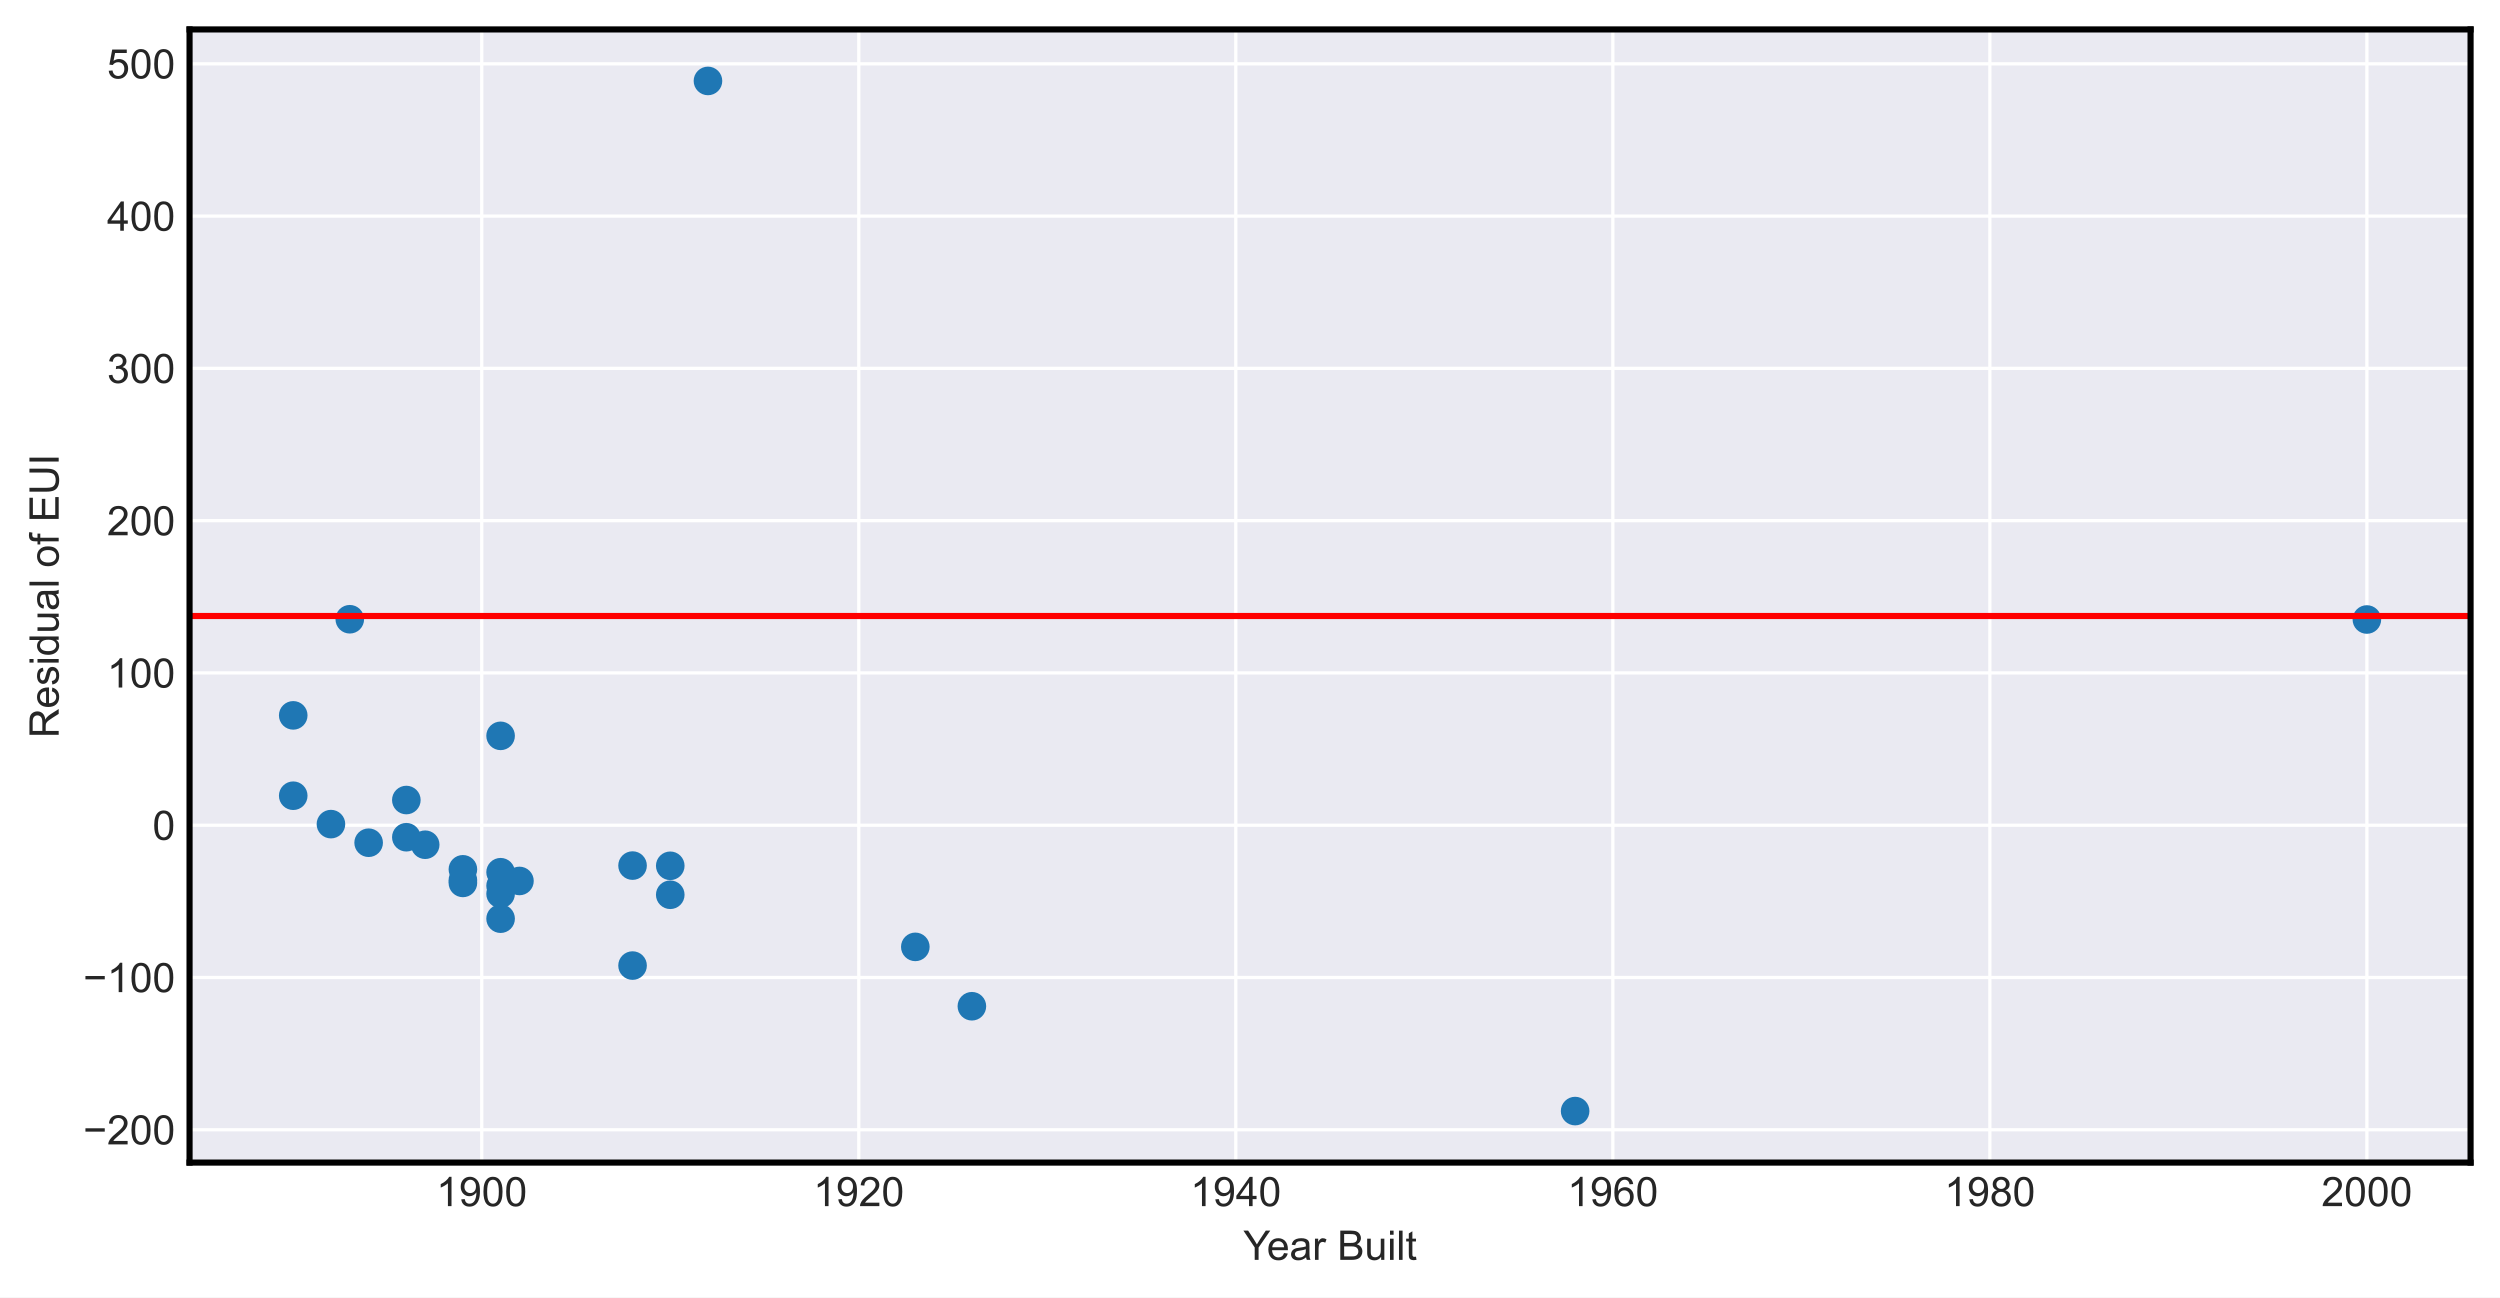
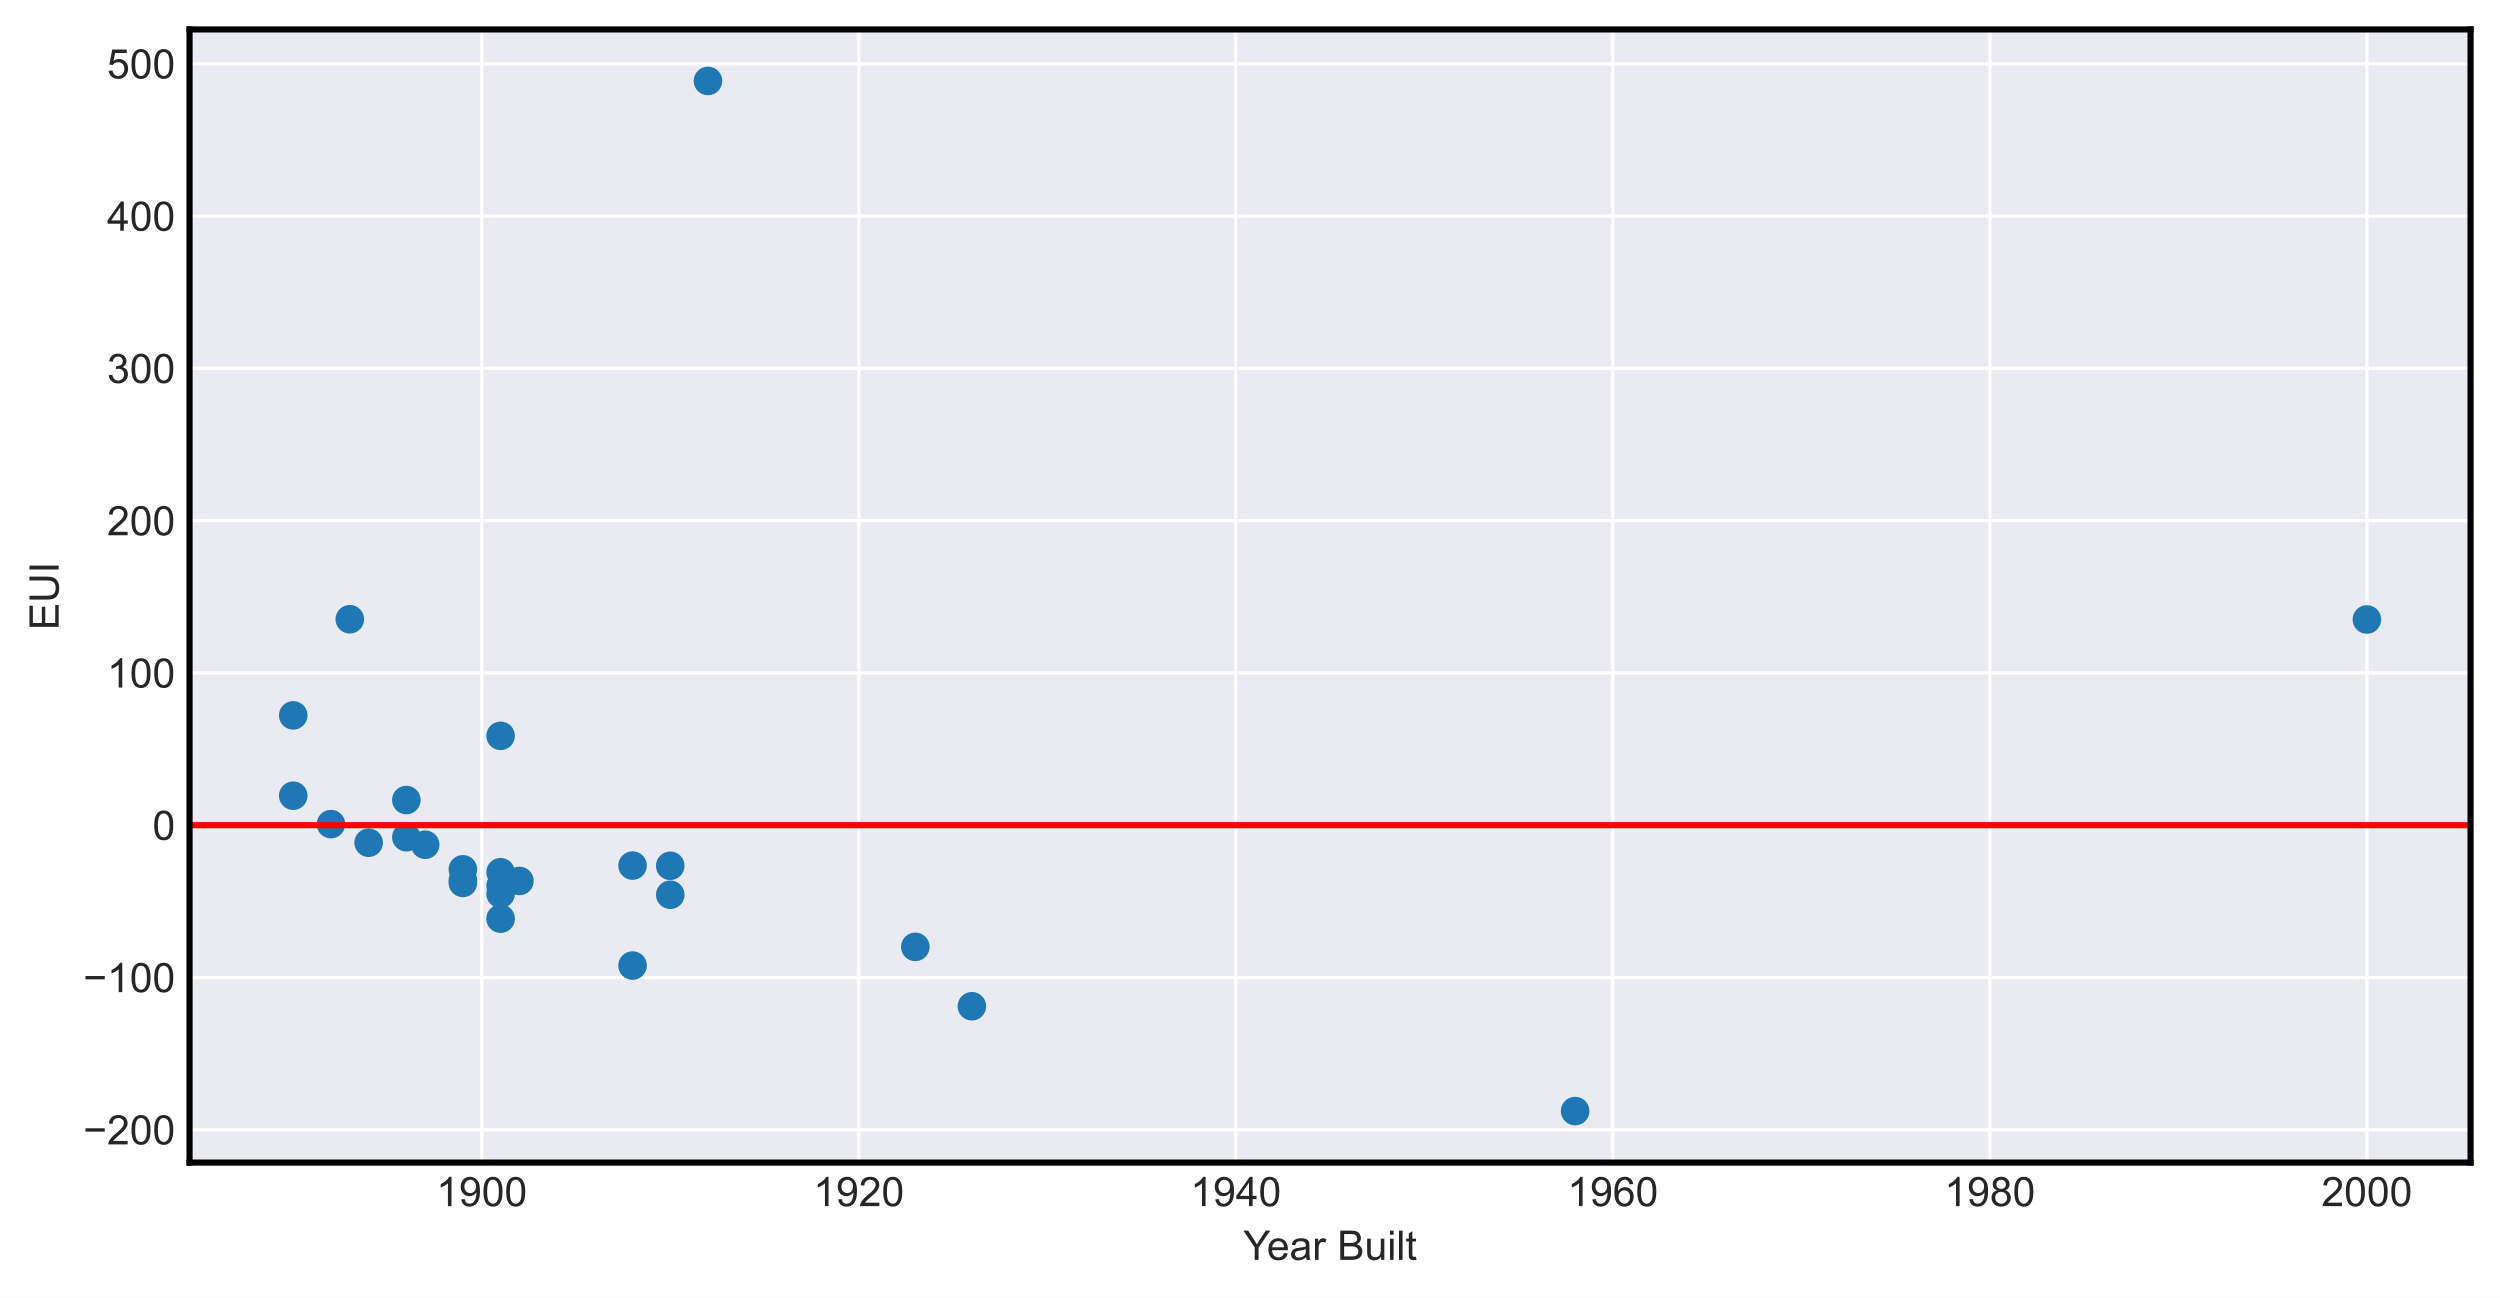
<svg xmlns="http://www.w3.org/2000/svg" xmlns:xlink="http://www.w3.org/1999/xlink" width="611.569pt" height="317.391pt" viewBox="0 0 611.569 317.391" version="1.1">
  <defs>
    <style type="text/css">*{stroke-linejoin: round; stroke-linecap: butt}</style>
  </defs>
  <g id="figure_1">
    <g id="patch_1">
      <path d="M 0 317.391  L 611.569 317.391  L 611.569 0  L 0 0  z " style="fill: #ffffff" />
    </g>
    <g id="axes_1">
      <g id="patch_2">
        <path d="M 46.369 284.4  L 604.369 284.4  L 604.369 7.2  L 46.369 7.2  z " style="fill: #eaeaf2" />
      </g>
      <g id="matplotlib.axis_1">
        <g id="xtick_1">
          <g id="line2d_1">
-             <path d="M 117.848 284.4  L 117.848 7.2  " clip-path="url(#p504d3eeda6)" style="fill: none; stroke: #ffffff; stroke-width: 0.8; stroke-linecap: round" />
+             <path d="M 117.848 284.4  L 117.848 7.2  " clip-path="url(#p04a68c7c32)" style="fill: none; stroke: #ffffff; stroke-width: 0.8; stroke-linecap: round" />
          </g>
          <g id="line2d_2" />
          <g id="text_1">
            <g style="fill: #262626" transform="translate(106.7262 295.0578) scale(0.1 -0.1)">
              <defs>
                <path id="ArialMT-31" d="M 2384 0  L 1822 0  L 1822 3584  Q 1619 3391 1289 3197  Q 959 3003 697 2906  L 697 3450  Q 1169 3672 1522 3987  Q 1875 4303 2022 4600  L 2384 4600  L 2384 0  z " transform="scale(0.015625)" />
                <path id="ArialMT-39" d="M 350 1059  L 891 1109  Q 959 728 1153 556  Q 1347 384 1650 384  Q 1909 384 2104 503  Q 2300 622 2425 820  Q 2550 1019 2634 1356  Q 2719 1694 2719 2044  Q 2719 2081 2716 2156  Q 2547 1888 2255 1720  Q 1963 1553 1622 1553  Q 1053 1553 659 1965  Q 266 2378 266 3053  Q 266 3750 677 4175  Q 1088 4600 1706 4600  Q 2153 4600 2523 4359  Q 2894 4119 3086 3673  Q 3278 3228 3278 2384  Q 3278 1506 3087 986  Q 2897 466 2520 194  Q 2144 -78 1638 -78  Q 1100 -78 759 220  Q 419 519 350 1059  z M 2653 3081  Q 2653 3566 2395 3850  Q 2138 4134 1775 4134  Q 1400 4134 1122 3828  Q 844 3522 844 3034  Q 844 2597 1108 2323  Q 1372 2050 1759 2050  Q 2150 2050 2401 2323  Q 2653 2597 2653 3081  z " transform="scale(0.015625)" />
                <path id="ArialMT-30" d="M 266 2259  Q 266 3072 433 3567  Q 600 4063 929 4331  Q 1259 4600 1759 4600  Q 2128 4600 2406 4451  Q 2684 4303 2865 4023  Q 3047 3744 3150 3342  Q 3253 2941 3253 2259  Q 3253 1453 3087 958  Q 2922 463 2592 192  Q 2263 -78 1759 -78  Q 1097 -78 719 397  Q 266 969 266 2259  z M 844 2259  Q 844 1131 1108 757  Q 1372 384 1759 384  Q 2147 384 2411 759  Q 2675 1134 2675 2259  Q 2675 3391 2411 3762  Q 2147 4134 1753 4134  Q 1366 4134 1134 3806  Q 844 3388 844 2259  z " transform="scale(0.015625)" />
              </defs>
              <use xlink:href="#ArialMT-31" />
              <use xlink:href="#ArialMT-39" x="55.615" />
              <use xlink:href="#ArialMT-30" x="111.23" />
              <use xlink:href="#ArialMT-30" x="166.846" />
            </g>
          </g>
        </g>
        <g id="xtick_2">
          <g id="line2d_3">
-             <path d="M 210.079 284.4  L 210.079 7.2  " clip-path="url(#p504d3eeda6)" style="fill: none; stroke: #ffffff; stroke-width: 0.8; stroke-linecap: round" />
+             <path d="M 210.079 284.4  L 210.079 7.2  " clip-path="url(#p04a68c7c32)" style="fill: none; stroke: #ffffff; stroke-width: 0.8; stroke-linecap: round" />
          </g>
          <g id="line2d_4" />
          <g id="text_2">
            <g style="fill: #262626" transform="translate(198.9576 295.0578) scale(0.1 -0.1)">
              <defs>
                <path id="ArialMT-32" d="M 3222 541  L 3222 0  L 194 0  Q 188 203 259 391  Q 375 700 629 1000  Q 884 1300 1366 1694  Q 2113 2306 2375 2664  Q 2638 3022 2638 3341  Q 2638 3675 2398 3904  Q 2159 4134 1775 4134  Q 1369 4134 1125 3890  Q 881 3647 878 3216  L 300 3275  Q 359 3922 746 4261  Q 1134 4600 1788 4600  Q 2447 4600 2831 4234  Q 3216 3869 3216 3328  Q 3216 3053 3103 2787  Q 2991 2522 2730 2228  Q 2469 1934 1863 1422  Q 1356 997 1212 845  Q 1069 694 975 541  L 3222 541  z " transform="scale(0.015625)" />
              </defs>
              <use xlink:href="#ArialMT-31" />
              <use xlink:href="#ArialMT-39" x="55.615" />
              <use xlink:href="#ArialMT-32" x="111.23" />
              <use xlink:href="#ArialMT-30" x="166.846" />
            </g>
          </g>
        </g>
        <g id="xtick_3">
          <g id="line2d_5">
-             <path d="M 302.311 284.4  L 302.311 7.2  " clip-path="url(#p504d3eeda6)" style="fill: none; stroke: #ffffff; stroke-width: 0.8; stroke-linecap: round" />
+             <path d="M 302.311 284.4  L 302.311 7.2  " clip-path="url(#p04a68c7c32)" style="fill: none; stroke: #ffffff; stroke-width: 0.8; stroke-linecap: round" />
          </g>
          <g id="line2d_6" />
          <g id="text_3">
            <g style="fill: #262626" transform="translate(291.189 295.0578) scale(0.1 -0.1)">
              <defs>
                <path id="ArialMT-34" d="M 2069 0  L 2069 1097  L 81 1097  L 81 1613  L 2172 4581  L 2631 4581  L 2631 1613  L 3250 1613  L 3250 1097  L 2631 1097  L 2631 0  L 2069 0  z M 2069 1613  L 2069 3678  L 634 1613  L 2069 1613  z " transform="scale(0.015625)" />
              </defs>
              <use xlink:href="#ArialMT-31" />
              <use xlink:href="#ArialMT-39" x="55.615" />
              <use xlink:href="#ArialMT-34" x="111.23" />
              <use xlink:href="#ArialMT-30" x="166.846" />
            </g>
          </g>
        </g>
        <g id="xtick_4">
          <g id="line2d_7">
-             <path d="M 394.542 284.4  L 394.542 7.2  " clip-path="url(#p504d3eeda6)" style="fill: none; stroke: #ffffff; stroke-width: 0.8; stroke-linecap: round" />
+             <path d="M 394.542 284.4  L 394.542 7.2  " clip-path="url(#p04a68c7c32)" style="fill: none; stroke: #ffffff; stroke-width: 0.8; stroke-linecap: round" />
          </g>
          <g id="line2d_8" />
          <g id="text_4">
            <g style="fill: #262626" transform="translate(383.4204 295.0578) scale(0.1 -0.1)">
              <defs>
                <path id="ArialMT-36" d="M 3184 3459  L 2625 3416  Q 2550 3747 2413 3897  Q 2184 4138 1850 4138  Q 1581 4138 1378 3988  Q 1113 3794 959 3422  Q 806 3050 800 2363  Q 1003 2672 1297 2822  Q 1591 2972 1913 2972  Q 2475 2972 2870 2558  Q 3266 2144 3266 1488  Q 3266 1056 3080 686  Q 2894 316 2569 119  Q 2244 -78 1831 -78  Q 1128 -78 684 439  Q 241 956 241 2144  Q 241 3472 731 4075  Q 1159 4600 1884 4600  Q 2425 4600 2770 4297  Q 3116 3994 3184 3459  z M 888 1484  Q 888 1194 1011 928  Q 1134 663 1356 523  Q 1578 384 1822 384  Q 2178 384 2434 671  Q 2691 959 2691 1453  Q 2691 1928 2437 2201  Q 2184 2475 1800 2475  Q 1419 2475 1153 2201  Q 888 1928 888 1484  z " transform="scale(0.015625)" />
              </defs>
              <use xlink:href="#ArialMT-31" />
              <use xlink:href="#ArialMT-39" x="55.615" />
              <use xlink:href="#ArialMT-36" x="111.23" />
              <use xlink:href="#ArialMT-30" x="166.846" />
            </g>
          </g>
        </g>
        <g id="xtick_5">
          <g id="line2d_9">
-             <path d="M 486.774 284.4  L 486.774 7.2  " clip-path="url(#p504d3eeda6)" style="fill: none; stroke: #ffffff; stroke-width: 0.8; stroke-linecap: round" />
+             <path d="M 486.774 284.4  L 486.774 7.2  " clip-path="url(#p04a68c7c32)" style="fill: none; stroke: #ffffff; stroke-width: 0.8; stroke-linecap: round" />
          </g>
          <g id="line2d_10" />
          <g id="text_5">
            <g style="fill: #262626" transform="translate(475.6518 295.0578) scale(0.1 -0.1)">
              <defs>
                <path id="ArialMT-38" d="M 1131 2484  Q 781 2613 612 2850  Q 444 3088 444 3419  Q 444 3919 803 4259  Q 1163 4600 1759 4600  Q 2359 4600 2725 4251  Q 3091 3903 3091 3403  Q 3091 3084 2923 2848  Q 2756 2613 2416 2484  Q 2838 2347 3058 2040  Q 3278 1734 3278 1309  Q 3278 722 2862 322  Q 2447 -78 1769 -78  Q 1091 -78 675 323  Q 259 725 259 1325  Q 259 1772 486 2073  Q 713 2375 1131 2484  z M 1019 3438  Q 1019 3113 1228 2906  Q 1438 2700 1772 2700  Q 2097 2700 2305 2904  Q 2513 3109 2513 3406  Q 2513 3716 2298 3927  Q 2084 4138 1766 4138  Q 1444 4138 1231 3931  Q 1019 3725 1019 3438  z M 838 1322  Q 838 1081 952 856  Q 1066 631 1291 507  Q 1516 384 1775 384  Q 2178 384 2440 643  Q 2703 903 2703 1303  Q 2703 1709 2433 1975  Q 2163 2241 1756 2241  Q 1359 2241 1098 1978  Q 838 1716 838 1322  z " transform="scale(0.015625)" />
              </defs>
              <use xlink:href="#ArialMT-31" />
              <use xlink:href="#ArialMT-39" x="55.615" />
              <use xlink:href="#ArialMT-38" x="111.23" />
              <use xlink:href="#ArialMT-30" x="166.846" />
            </g>
          </g>
        </g>
        <g id="xtick_6">
          <g id="line2d_11">
-             <path d="M 579.005 284.4  L 579.005 7.2  " clip-path="url(#p504d3eeda6)" style="fill: none; stroke: #ffffff; stroke-width: 0.8; stroke-linecap: round" />
+             <path d="M 579.005 284.4  L 579.005 7.2  " clip-path="url(#p04a68c7c32)" style="fill: none; stroke: #ffffff; stroke-width: 0.8; stroke-linecap: round" />
          </g>
          <g id="line2d_12" />
          <g id="text_6">
            <g style="fill: #262626" transform="translate(567.8832 295.0578) scale(0.1 -0.1)">
              <use xlink:href="#ArialMT-32" />
              <use xlink:href="#ArialMT-30" x="55.615" />
              <use xlink:href="#ArialMT-30" x="111.23" />
              <use xlink:href="#ArialMT-30" x="166.846" />
            </g>
          </g>
        </g>
        <g id="text_7">
          <g style="fill: #262626" transform="translate(304.1484 308.2031) scale(0.1 -0.1)">
            <defs>
              <path id="ArialMT-59" d="M 1784 0  L 1784 1941  L 19 4581  L 756 4581  L 1659 3200  Q 1909 2813 2125 2425  Q 2331 2784 2625 3234  L 3513 4581  L 4219 4581  L 2391 1941  L 2391 0  L 1784 0  z " transform="scale(0.015625)" />
              <path id="ArialMT-65" d="M 2694 1069  L 3275 997  Q 3138 488 2766 206  Q 2394 -75 1816 -75  Q 1088 -75 661 373  Q 234 822 234 1631  Q 234 2469 665 2931  Q 1097 3394 1784 3394  Q 2450 3394 2872 2941  Q 3294 2488 3294 1666  Q 3294 1616 3291 1516  L 816 1516  Q 847 969 1125 678  Q 1403 388 1819 388  Q 2128 388 2347 550  Q 2566 713 2694 1069  z M 847 1978  L 2700 1978  Q 2663 2397 2488 2606  Q 2219 2931 1791 2931  Q 1403 2931 1139 2672  Q 875 2413 847 1978  z " transform="scale(0.015625)" />
              <path id="ArialMT-61" d="M 2588 409  Q 2275 144 1986 34  Q 1697 -75 1366 -75  Q 819 -75 525 192  Q 231 459 231 875  Q 231 1119 342 1320  Q 453 1522 633 1644  Q 813 1766 1038 1828  Q 1203 1872 1538 1913  Q 2219 1994 2541 2106  Q 2544 2222 2544 2253  Q 2544 2597 2384 2738  Q 2169 2928 1744 2928  Q 1347 2928 1158 2789  Q 969 2650 878 2297  L 328 2372  Q 403 2725 575 2942  Q 747 3159 1072 3276  Q 1397 3394 1825 3394  Q 2250 3394 2515 3294  Q 2781 3194 2906 3042  Q 3031 2891 3081 2659  Q 3109 2516 3109 2141  L 3109 1391  Q 3109 606 3145 398  Q 3181 191 3288 0  L 2700 0  Q 2613 175 2588 409  z M 2541 1666  Q 2234 1541 1622 1453  Q 1275 1403 1131 1340  Q 988 1278 909 1158  Q 831 1038 831 891  Q 831 666 1001 516  Q 1172 366 1500 366  Q 1825 366 2078 508  Q 2331 650 2450 897  Q 2541 1088 2541 1459  L 2541 1666  z " transform="scale(0.015625)" />
              <path id="ArialMT-72" d="M 416 0  L 416 3319  L 922 3319  L 922 2816  Q 1116 3169 1280 3281  Q 1444 3394 1641 3394  Q 1925 3394 2219 3213  L 2025 2691  Q 1819 2813 1613 2813  Q 1428 2813 1281 2702  Q 1134 2591 1072 2394  Q 978 2094 978 1738  L 978 0  L 416 0  z " transform="scale(0.015625)" />
              <path id="ArialMT-20" transform="scale(0.015625)" />
              <path id="ArialMT-42" d="M 469 0  L 469 4581  L 2188 4581  Q 2713 4581 3030 4442  Q 3347 4303 3526 4014  Q 3706 3725 3706 3409  Q 3706 3116 3547 2856  Q 3388 2597 3066 2438  Q 3481 2316 3704 2022  Q 3928 1728 3928 1328  Q 3928 1006 3792 729  Q 3656 453 3456 303  Q 3256 153 2954 76  Q 2653 0 2216 0  L 469 0  z M 1075 2656  L 2066 2656  Q 2469 2656 2644 2709  Q 2875 2778 2992 2937  Q 3109 3097 3109 3338  Q 3109 3566 3000 3739  Q 2891 3913 2687 3977  Q 2484 4041 1991 4041  L 1075 4041  L 1075 2656  z M 1075 541  L 2216 541  Q 2509 541 2628 563  Q 2838 600 2978 687  Q 3119 775 3209 942  Q 3300 1109 3300 1328  Q 3300 1584 3169 1773  Q 3038 1963 2805 2039  Q 2572 2116 2134 2116  L 1075 2116  L 1075 541  z " transform="scale(0.015625)" />
              <path id="ArialMT-75" d="M 2597 0  L 2597 488  Q 2209 -75 1544 -75  Q 1250 -75 995 37  Q 741 150 617 320  Q 494 491 444 738  Q 409 903 409 1263  L 409 3319  L 972 3319  L 972 1478  Q 972 1038 1006 884  Q 1059 663 1231 536  Q 1403 409 1656 409  Q 1909 409 2131 539  Q 2353 669 2445 892  Q 2538 1116 2538 1541  L 2538 3319  L 3100 3319  L 3100 0  L 2597 0  z " transform="scale(0.015625)" />
              <path id="ArialMT-69" d="M 425 3934  L 425 4581  L 988 4581  L 988 3934  L 425 3934  z M 425 0  L 425 3319  L 988 3319  L 988 0  L 425 0  z " transform="scale(0.015625)" />
              <path id="ArialMT-6c" d="M 409 0  L 409 4581  L 972 4581  L 972 0  L 409 0  z " transform="scale(0.015625)" />
              <path id="ArialMT-74" d="M 1650 503  L 1731 6  Q 1494 -44 1306 -44  Q 1000 -44 831 53  Q 663 150 594 308  Q 525 466 525 972  L 525 2881  L 113 2881  L 113 3319  L 525 3319  L 525 4141  L 1084 4478  L 1084 3319  L 1650 3319  L 1650 2881  L 1084 2881  L 1084 941  Q 1084 700 1114 631  Q 1144 563 1211 522  Q 1278 481 1403 481  Q 1497 481 1650 503  z " transform="scale(0.015625)" />
            </defs>
            <use xlink:href="#ArialMT-59" />
            <use xlink:href="#ArialMT-65" x="57.574" />
            <use xlink:href="#ArialMT-61" x="113.189" />
            <use xlink:href="#ArialMT-72" x="168.805" />
            <use xlink:href="#ArialMT-20" x="202.105" />
            <use xlink:href="#ArialMT-42" x="229.889" />
            <use xlink:href="#ArialMT-75" x="296.588" />
            <use xlink:href="#ArialMT-69" x="352.203" />
            <use xlink:href="#ArialMT-6c" x="374.42" />
            <use xlink:href="#ArialMT-74" x="396.637" />
          </g>
        </g>
      </g>
      <g id="matplotlib.axis_2">
        <g id="ytick_1">
          <g id="line2d_13">
-             <path d="M 46.369 276.372  L 604.369 276.372  " clip-path="url(#p504d3eeda6)" style="fill: none; stroke: #ffffff; stroke-width: 0.8; stroke-linecap: round" />
+             <path d="M 46.369 276.372  L 604.369 276.372  " clip-path="url(#p04a68c7c32)" style="fill: none; stroke: #ffffff; stroke-width: 0.8; stroke-linecap: round" />
          </g>
          <g id="line2d_14" />
          <g id="text_8">
            <g style="fill: #262626" transform="translate(20.34531 279.9506) scale(0.1 -0.1)">
              <defs>
                <path id="ArialMT-2212" d="M 3381 1997  L 356 1997  L 356 2522  L 3381 2522  L 3381 1997  z " transform="scale(0.015625)" />
              </defs>
              <use xlink:href="#ArialMT-2212" />
              <use xlink:href="#ArialMT-32" x="58.398" />
              <use xlink:href="#ArialMT-30" x="114.014" />
              <use xlink:href="#ArialMT-30" x="169.629" />
            </g>
          </g>
        </g>
        <g id="ytick_2">
          <g id="line2d_15">
-             <path d="M 46.369 239.12  L 604.369 239.12  " clip-path="url(#p504d3eeda6)" style="fill: none; stroke: #ffffff; stroke-width: 0.8; stroke-linecap: round" />
+             <path d="M 46.369 239.12  L 604.369 239.12  " clip-path="url(#p04a68c7c32)" style="fill: none; stroke: #ffffff; stroke-width: 0.8; stroke-linecap: round" />
          </g>
          <g id="line2d_16" />
          <g id="text_9">
            <g style="fill: #262626" transform="translate(20.34531 242.6986) scale(0.1 -0.1)">
              <use xlink:href="#ArialMT-2212" />
              <use xlink:href="#ArialMT-31" x="58.398" />
              <use xlink:href="#ArialMT-30" x="114.014" />
              <use xlink:href="#ArialMT-30" x="169.629" />
            </g>
          </g>
        </g>
        <g id="ytick_3">
          <g id="line2d_17">
-             <path d="M 46.369 201.868  L 604.369 201.868  " clip-path="url(#p504d3eeda6)" style="fill: none; stroke: #ffffff; stroke-width: 0.8; stroke-linecap: round" />
+             <path d="M 46.369 201.868  L 604.369 201.868  " clip-path="url(#p04a68c7c32)" style="fill: none; stroke: #ffffff; stroke-width: 0.8; stroke-linecap: round" />
          </g>
          <g id="line2d_18" />
          <g id="text_10">
            <g style="fill: #262626" transform="translate(37.30781 205.4466) scale(0.1 -0.1)">
              <use xlink:href="#ArialMT-30" />
            </g>
          </g>
        </g>
        <g id="ytick_4">
          <g id="line2d_19">
-             <path d="M 46.369 164.616  L 604.369 164.616  " clip-path="url(#p504d3eeda6)" style="fill: none; stroke: #ffffff; stroke-width: 0.8; stroke-linecap: round" />
+             <path d="M 46.369 164.616  L 604.369 164.616  " clip-path="url(#p04a68c7c32)" style="fill: none; stroke: #ffffff; stroke-width: 0.8; stroke-linecap: round" />
          </g>
          <g id="line2d_20" />
          <g id="text_11">
            <g style="fill: #262626" transform="translate(26.18594 168.1946) scale(0.1 -0.1)">
              <use xlink:href="#ArialMT-31" />
              <use xlink:href="#ArialMT-30" x="55.615" />
              <use xlink:href="#ArialMT-30" x="111.23" />
            </g>
          </g>
        </g>
        <g id="ytick_5">
          <g id="line2d_21">
-             <path d="M 46.369 127.364  L 604.369 127.364  " clip-path="url(#p504d3eeda6)" style="fill: none; stroke: #ffffff; stroke-width: 0.8; stroke-linecap: round" />
+             <path d="M 46.369 127.364  L 604.369 127.364  " clip-path="url(#p04a68c7c32)" style="fill: none; stroke: #ffffff; stroke-width: 0.8; stroke-linecap: round" />
          </g>
          <g id="line2d_22" />
          <g id="text_12">
            <g style="fill: #262626" transform="translate(26.18594 130.9426) scale(0.1 -0.1)">
              <use xlink:href="#ArialMT-32" />
              <use xlink:href="#ArialMT-30" x="55.615" />
              <use xlink:href="#ArialMT-30" x="111.23" />
            </g>
          </g>
        </g>
        <g id="ytick_6">
          <g id="line2d_23">
-             <path d="M 46.369 90.112  L 604.369 90.112  " clip-path="url(#p504d3eeda6)" style="fill: none; stroke: #ffffff; stroke-width: 0.8; stroke-linecap: round" />
+             <path d="M 46.369 90.112  L 604.369 90.112  " clip-path="url(#p04a68c7c32)" style="fill: none; stroke: #ffffff; stroke-width: 0.8; stroke-linecap: round" />
          </g>
          <g id="line2d_24" />
          <g id="text_13">
            <g style="fill: #262626" transform="translate(26.18594 93.6906) scale(0.1 -0.1)">
              <defs>
                <path id="ArialMT-33" d="M 269 1209  L 831 1284  Q 928 806 1161 595  Q 1394 384 1728 384  Q 2125 384 2398 659  Q 2672 934 2672 1341  Q 2672 1728 2419 1979  Q 2166 2231 1775 2231  Q 1616 2231 1378 2169  L 1441 2663  Q 1497 2656 1531 2656  Q 1891 2656 2178 2843  Q 2466 3031 2466 3422  Q 2466 3731 2256 3934  Q 2047 4138 1716 4138  Q 1388 4138 1169 3931  Q 950 3725 888 3313  L 325 3413  Q 428 3978 793 4289  Q 1159 4600 1703 4600  Q 2078 4600 2393 4439  Q 2709 4278 2876 4000  Q 3044 3722 3044 3409  Q 3044 3113 2884 2869  Q 2725 2625 2413 2481  Q 2819 2388 3044 2092  Q 3269 1797 3269 1353  Q 3269 753 2831 336  Q 2394 -81 1725 -81  Q 1122 -81 723 278  Q 325 638 269 1209  z " transform="scale(0.015625)" />
              </defs>
              <use xlink:href="#ArialMT-33" />
              <use xlink:href="#ArialMT-30" x="55.615" />
              <use xlink:href="#ArialMT-30" x="111.23" />
            </g>
          </g>
        </g>
        <g id="ytick_7">
          <g id="line2d_25">
-             <path d="M 46.369 52.86  L 604.369 52.86  " clip-path="url(#p504d3eeda6)" style="fill: none; stroke: #ffffff; stroke-width: 0.8; stroke-linecap: round" />
+             <path d="M 46.369 52.86  L 604.369 52.86  " clip-path="url(#p04a68c7c32)" style="fill: none; stroke: #ffffff; stroke-width: 0.8; stroke-linecap: round" />
          </g>
          <g id="line2d_26" />
          <g id="text_14">
            <g style="fill: #262626" transform="translate(26.18594 56.4386) scale(0.1 -0.1)">
              <use xlink:href="#ArialMT-34" />
              <use xlink:href="#ArialMT-30" x="55.615" />
              <use xlink:href="#ArialMT-30" x="111.23" />
            </g>
          </g>
        </g>
        <g id="ytick_8">
          <g id="line2d_27">
-             <path d="M 46.369 15.608  L 604.369 15.608  " clip-path="url(#p504d3eeda6)" style="fill: none; stroke: #ffffff; stroke-width: 0.8; stroke-linecap: round" />
+             <path d="M 46.369 15.608  L 604.369 15.608  " clip-path="url(#p04a68c7c32)" style="fill: none; stroke: #ffffff; stroke-width: 0.8; stroke-linecap: round" />
          </g>
          <g id="line2d_28" />
          <g id="text_15">
            <g style="fill: #262626" transform="translate(26.18594 19.18661) scale(0.1 -0.1)">
              <defs>
                <path id="ArialMT-35" d="M 266 1200  L 856 1250  Q 922 819 1161 601  Q 1400 384 1738 384  Q 2144 384 2425 690  Q 2706 997 2706 1503  Q 2706 1984 2436 2262  Q 2166 2541 1728 2541  Q 1456 2541 1237 2417  Q 1019 2294 894 2097  L 366 2166  L 809 4519  L 3088 4519  L 3088 3981  L 1259 3981  L 1013 2750  Q 1425 3038 1878 3038  Q 2478 3038 2890 2622  Q 3303 2206 3303 1553  Q 3303 931 2941 478  Q 2500 -78 1738 -78  Q 1113 -78 717 272  Q 322 622 266 1200  z " transform="scale(0.015625)" />
              </defs>
              <use xlink:href="#ArialMT-35" />
              <use xlink:href="#ArialMT-30" x="55.615" />
              <use xlink:href="#ArialMT-30" x="111.23" />
            </g>
          </g>
        </g>
        <g id="text_16">
-           <g style="fill: #262626" transform="translate(14.35781 180.5375) rotate(-90) scale(0.1 -0.1)">
+           <g style="fill: #262626" transform="translate(14.35781 154.1352) rotate(-90) scale(0.1 -0.1)">
            <defs>
-               <path id="ArialMT-52" d="M 503 0  L 503 4581  L 2534 4581  Q 3147 4581 3465 4457  Q 3784 4334 3975 4021  Q 4166 3709 4166 3331  Q 4166 2844 3850 2509  Q 3534 2175 2875 2084  Q 3116 1969 3241 1856  Q 3506 1613 3744 1247  L 4541 0  L 3778 0  L 3172 953  Q 2906 1366 2734 1584  Q 2563 1803 2427 1890  Q 2291 1978 2150 2013  Q 2047 2034 1813 2034  L 1109 2034  L 1109 0  L 503 0  z M 1109 2559  L 2413 2559  Q 2828 2559 3062 2645  Q 3297 2731 3419 2920  Q 3541 3109 3541 3331  Q 3541 3656 3305 3865  Q 3069 4075 2559 4075  L 1109 4075  L 1109 2559  z " transform="scale(0.015625)" />
-               <path id="ArialMT-73" d="M 197 991  L 753 1078  Q 800 744 1014 566  Q 1228 388 1613 388  Q 2000 388 2187 545  Q 2375 703 2375 916  Q 2375 1106 2209 1216  Q 2094 1291 1634 1406  Q 1016 1563 777 1677  Q 538 1791 414 1992  Q 291 2194 291 2438  Q 291 2659 392 2848  Q 494 3038 669 3163  Q 800 3259 1026 3326  Q 1253 3394 1513 3394  Q 1903 3394 2198 3281  Q 2494 3169 2634 2976  Q 2775 2784 2828 2463  L 2278 2388  Q 2241 2644 2061 2787  Q 1881 2931 1553 2931  Q 1166 2931 1000 2803  Q 834 2675 834 2503  Q 834 2394 903 2306  Q 972 2216 1119 2156  Q 1203 2125 1616 2013  Q 2213 1853 2448 1751  Q 2684 1650 2818 1456  Q 2953 1263 2953 975  Q 2953 694 2789 445  Q 2625 197 2315 61  Q 2006 -75 1616 -75  Q 969 -75 630 194  Q 291 463 197 991  z " transform="scale(0.015625)" />
-               <path id="ArialMT-64" d="M 2575 0  L 2575 419  Q 2259 -75 1647 -75  Q 1250 -75 917 144  Q 584 363 401 755  Q 219 1147 219 1656  Q 219 2153 384 2558  Q 550 2963 881 3178  Q 1213 3394 1622 3394  Q 1922 3394 2156 3267  Q 2391 3141 2538 2938  L 2538 4581  L 3097 4581  L 3097 0  L 2575 0  z M 797 1656  Q 797 1019 1065 703  Q 1334 388 1700 388  Q 2069 388 2326 689  Q 2584 991 2584 1609  Q 2584 2291 2321 2609  Q 2059 2928 1675 2928  Q 1300 2928 1048 2622  Q 797 2316 797 1656  z " transform="scale(0.015625)" />
-               <path id="ArialMT-6f" d="M 213 1659  Q 213 2581 725 3025  Q 1153 3394 1769 3394  Q 2453 3394 2887 2945  Q 3322 2497 3322 1706  Q 3322 1066 3130 698  Q 2938 331 2570 128  Q 2203 -75 1769 -75  Q 1072 -75 642 372  Q 213 819 213 1659  z M 791 1659  Q 791 1022 1069 705  Q 1347 388 1769 388  Q 2188 388 2466 706  Q 2744 1025 2744 1678  Q 2744 2294 2464 2611  Q 2184 2928 1769 2928  Q 1347 2928 1069 2612  Q 791 2297 791 1659  z " transform="scale(0.015625)" />
-               <path id="ArialMT-66" d="M 556 0  L 556 2881  L 59 2881  L 59 3319  L 556 3319  L 556 3672  Q 556 4006 616 4169  Q 697 4388 901 4523  Q 1106 4659 1475 4659  Q 1713 4659 2000 4603  L 1916 4113  Q 1741 4144 1584 4144  Q 1328 4144 1222 4034  Q 1116 3925 1116 3625  L 1116 3319  L 1763 3319  L 1763 2881  L 1116 2881  L 1116 0  L 556 0  z " transform="scale(0.015625)" />
              <path id="ArialMT-45" d="M 506 0  L 506 4581  L 3819 4581  L 3819 4041  L 1113 4041  L 1113 2638  L 3647 2638  L 3647 2100  L 1113 2100  L 1113 541  L 3925 541  L 3925 0  L 506 0  z " transform="scale(0.015625)" />
              <path id="ArialMT-55" d="M 3500 4581  L 4106 4581  L 4106 1934  Q 4106 1244 3950 837  Q 3794 431 3386 176  Q 2978 -78 2316 -78  Q 1672 -78 1262 144  Q 853 366 678 786  Q 503 1206 503 1934  L 503 4581  L 1109 4581  L 1109 1938  Q 1109 1341 1220 1058  Q 1331 775 1601 622  Q 1872 469 2263 469  Q 2931 469 3215 772  Q 3500 1075 3500 1938  L 3500 4581  z " transform="scale(0.015625)" />
              <path id="ArialMT-49" d="M 597 0  L 597 4581  L 1203 4581  L 1203 0  L 597 0  z " transform="scale(0.015625)" />
            </defs>
-             <use xlink:href="#ArialMT-52" />
-             <use xlink:href="#ArialMT-65" x="72.217" />
-             <use xlink:href="#ArialMT-73" x="127.832" />
-             <use xlink:href="#ArialMT-69" x="177.832" />
-             <use xlink:href="#ArialMT-64" x="200.049" />
-             <use xlink:href="#ArialMT-75" x="255.664" />
-             <use xlink:href="#ArialMT-61" x="311.279" />
-             <use xlink:href="#ArialMT-6c" x="366.895" />
-             <use xlink:href="#ArialMT-20" x="389.111" />
-             <use xlink:href="#ArialMT-6f" x="416.895" />
-             <use xlink:href="#ArialMT-66" x="472.51" />
-             <use xlink:href="#ArialMT-20" x="500.293" />
-             <use xlink:href="#ArialMT-45" x="528.076" />
-             <use xlink:href="#ArialMT-55" x="594.775" />
-             <use xlink:href="#ArialMT-49" x="666.992" />
+             <use xlink:href="#ArialMT-45" />
+             <use xlink:href="#ArialMT-55" x="66.699" />
+             <use xlink:href="#ArialMT-49" x="138.916" />
          </g>
        </g>
      </g>
      <g id="PathCollection_1">
        <defs>
-           <path id="m81feb7ef52" d="M 0 3  C 0.796 3 1.559 2.684 2.121 2.121  C 2.684 1.559 3 0.796 3 0  C 3 -0.796 2.684 -1.559 2.121 -2.121  C 1.559 -2.684 0.796 -3 0 -3  C -0.796 -3 -1.559 -2.684 -2.121 -2.121  C -2.684 -1.559 -3 -0.796 -3 0  C -3 0.796 -2.684 1.559 -2.121 2.121  C -1.559 2.684 -0.796 3 0 3  z " style="stroke: #1f77b4" />
+           <path id="mdbb248f072" d="M 0 3  C 0.796 3 1.559 2.684 2.121 2.121  C 2.684 1.559 3 0.796 3 0  C 3 -0.796 2.684 -1.559 2.121 -2.121  C 1.559 -2.684 0.796 -3 0 -3  C -0.796 -3 -1.559 -2.684 -2.121 -2.121  C -2.684 -1.559 -3 -0.796 -3 0  C -3 0.796 -2.684 1.559 -2.121 2.121  C -1.559 2.684 -0.796 3 0 3  z " style="stroke: #1f77b4" />
        </defs>
-         <g clip-path="url(#p504d3eeda6)">
-           <use xlink:href="#m81feb7ef52" x="122.46" y="224.735" style="fill: #1f77b4; stroke: #1f77b4" />
-           <use xlink:href="#m81feb7ef52" x="154.741" y="236.208" style="fill: #1f77b4; stroke: #1f77b4" />
-           <use xlink:href="#m81feb7ef52" x="579.005" y="151.548" style="fill: #1f77b4; stroke: #1f77b4" />
-           <use xlink:href="#m81feb7ef52" x="113.237" y="215.31" style="fill: #1f77b4; stroke: #1f77b4" />
-           <use xlink:href="#m81feb7ef52" x="173.187" y="19.8" style="fill: #1f77b4; stroke: #1f77b4" />
-           <use xlink:href="#m81feb7ef52" x="122.46" y="180.008" style="fill: #1f77b4; stroke: #1f77b4" />
-           <use xlink:href="#m81feb7ef52" x="163.964" y="211.798" style="fill: #1f77b4; stroke: #1f77b4" />
-           <use xlink:href="#m81feb7ef52" x="122.46" y="213.371" style="fill: #1f77b4; stroke: #1f77b4" />
-           <use xlink:href="#m81feb7ef52" x="113.237" y="212.659" style="fill: #1f77b4; stroke: #1f77b4" />
-           <use xlink:href="#m81feb7ef52" x="163.964" y="218.883" style="fill: #1f77b4; stroke: #1f77b4" />
-           <use xlink:href="#m81feb7ef52" x="237.749" y="246.155" style="fill: #1f77b4; stroke: #1f77b4" />
-           <use xlink:href="#m81feb7ef52" x="99.402" y="204.808" style="fill: #1f77b4; stroke: #1f77b4" />
-           <use xlink:href="#m81feb7ef52" x="223.914" y="231.63" style="fill: #1f77b4; stroke: #1f77b4" />
-           <use xlink:href="#m81feb7ef52" x="90.179" y="206.155" style="fill: #1f77b4; stroke: #1f77b4" />
-           <use xlink:href="#m81feb7ef52" x="104.013" y="206.645" style="fill: #1f77b4; stroke: #1f77b4" />
-           <use xlink:href="#m81feb7ef52" x="71.732" y="175" style="fill: #1f77b4; stroke: #1f77b4" />
-           <use xlink:href="#m81feb7ef52" x="113.237" y="215.985" style="fill: #1f77b4; stroke: #1f77b4" />
-           <use xlink:href="#m81feb7ef52" x="154.741" y="211.748" style="fill: #1f77b4; stroke: #1f77b4" />
-           <use xlink:href="#m81feb7ef52" x="127.071" y="215.507" style="fill: #1f77b4; stroke: #1f77b4" />
-           <use xlink:href="#m81feb7ef52" x="385.319" y="271.8" style="fill: #1f77b4; stroke: #1f77b4" />
-           <use xlink:href="#m81feb7ef52" x="71.732" y="194.656" style="fill: #1f77b4; stroke: #1f77b4" />
-           <use xlink:href="#m81feb7ef52" x="80.956" y="201.602" style="fill: #1f77b4; stroke: #1f77b4" />
-           <use xlink:href="#m81feb7ef52" x="85.567" y="151.485" style="fill: #1f77b4; stroke: #1f77b4" />
-           <use xlink:href="#m81feb7ef52" x="122.46" y="218.663" style="fill: #1f77b4; stroke: #1f77b4" />
-           <use xlink:href="#m81feb7ef52" x="122.46" y="216.691" style="fill: #1f77b4; stroke: #1f77b4" />
-           <use xlink:href="#m81feb7ef52" x="99.402" y="195.711" style="fill: #1f77b4; stroke: #1f77b4" />
+         <g clip-path="url(#p04a68c7c32)">
+           <use xlink:href="#mdbb248f072" x="122.46" y="224.735" style="fill: #1f77b4; stroke: #1f77b4" />
+           <use xlink:href="#mdbb248f072" x="154.741" y="236.208" style="fill: #1f77b4; stroke: #1f77b4" />
+           <use xlink:href="#mdbb248f072" x="579.005" y="151.548" style="fill: #1f77b4; stroke: #1f77b4" />
+           <use xlink:href="#mdbb248f072" x="113.237" y="215.31" style="fill: #1f77b4; stroke: #1f77b4" />
+           <use xlink:href="#mdbb248f072" x="173.187" y="19.8" style="fill: #1f77b4; stroke: #1f77b4" />
+           <use xlink:href="#mdbb248f072" x="122.46" y="180.008" style="fill: #1f77b4; stroke: #1f77b4" />
+           <use xlink:href="#mdbb248f072" x="163.964" y="211.798" style="fill: #1f77b4; stroke: #1f77b4" />
+           <use xlink:href="#mdbb248f072" x="122.46" y="213.371" style="fill: #1f77b4; stroke: #1f77b4" />
+           <use xlink:href="#mdbb248f072" x="113.237" y="212.659" style="fill: #1f77b4; stroke: #1f77b4" />
+           <use xlink:href="#mdbb248f072" x="163.964" y="218.883" style="fill: #1f77b4; stroke: #1f77b4" />
+           <use xlink:href="#mdbb248f072" x="237.749" y="246.155" style="fill: #1f77b4; stroke: #1f77b4" />
+           <use xlink:href="#mdbb248f072" x="99.402" y="204.808" style="fill: #1f77b4; stroke: #1f77b4" />
+           <use xlink:href="#mdbb248f072" x="223.914" y="231.63" style="fill: #1f77b4; stroke: #1f77b4" />
+           <use xlink:href="#mdbb248f072" x="90.179" y="206.155" style="fill: #1f77b4; stroke: #1f77b4" />
+           <use xlink:href="#mdbb248f072" x="104.013" y="206.645" style="fill: #1f77b4; stroke: #1f77b4" />
+           <use xlink:href="#mdbb248f072" x="71.732" y="175" style="fill: #1f77b4; stroke: #1f77b4" />
+           <use xlink:href="#mdbb248f072" x="113.237" y="215.985" style="fill: #1f77b4; stroke: #1f77b4" />
+           <use xlink:href="#mdbb248f072" x="154.741" y="211.748" style="fill: #1f77b4; stroke: #1f77b4" />
+           <use xlink:href="#mdbb248f072" x="127.071" y="215.507" style="fill: #1f77b4; stroke: #1f77b4" />
+           <use xlink:href="#mdbb248f072" x="385.319" y="271.8" style="fill: #1f77b4; stroke: #1f77b4" />
+           <use xlink:href="#mdbb248f072" x="71.732" y="194.656" style="fill: #1f77b4; stroke: #1f77b4" />
+           <use xlink:href="#mdbb248f072" x="80.956" y="201.602" style="fill: #1f77b4; stroke: #1f77b4" />
+           <use xlink:href="#mdbb248f072" x="85.567" y="151.485" style="fill: #1f77b4; stroke: #1f77b4" />
+           <use xlink:href="#mdbb248f072" x="122.46" y="218.663" style="fill: #1f77b4; stroke: #1f77b4" />
+           <use xlink:href="#mdbb248f072" x="122.46" y="216.691" style="fill: #1f77b4; stroke: #1f77b4" />
+           <use xlink:href="#mdbb248f072" x="99.402" y="195.711" style="fill: #1f77b4; stroke: #1f77b4" />
        </g>
      </g>
      <g id="line2d_29">
-         <path d="M 46.369 150.683  L 604.369 150.683  " clip-path="url(#p504d3eeda6)" style="fill: none; stroke: #ff0000; stroke-width: 1.5; stroke-linecap: round" />
+         <path d="M 46.369 201.868  L 604.369 201.868  " clip-path="url(#p04a68c7c32)" style="fill: none; stroke: #ff0000; stroke-width: 1.5; stroke-linecap: round" />
      </g>
      <g id="patch_3">
        <path d="M 46.369 284.4  L 46.369 7.2  " style="fill: none; stroke: #000000; stroke-width: 1.5; stroke-linejoin: miter; stroke-linecap: square" />
      </g>
      <g id="patch_4">
        <path d="M 604.369 284.4  L 604.369 7.2  " style="fill: none; stroke: #000000; stroke-width: 1.5; stroke-linejoin: miter; stroke-linecap: square" />
      </g>
      <g id="patch_5">
        <path d="M 46.369 284.4  L 604.369 284.4  " style="fill: none; stroke: #000000; stroke-width: 1.5; stroke-linejoin: miter; stroke-linecap: square" />
      </g>
      <g id="patch_6">
        <path d="M 46.369 7.2  L 604.369 7.2  " style="fill: none; stroke: #000000; stroke-width: 1.5; stroke-linejoin: miter; stroke-linecap: square" />
      </g>
    </g>
  </g>
  <defs>
-     <clipPath id="p504d3eeda6">
+     <clipPath id="p04a68c7c32">
      <rect x="46.369" y="7.2" width="558" height="277.2" />
    </clipPath>
  </defs>
</svg>
